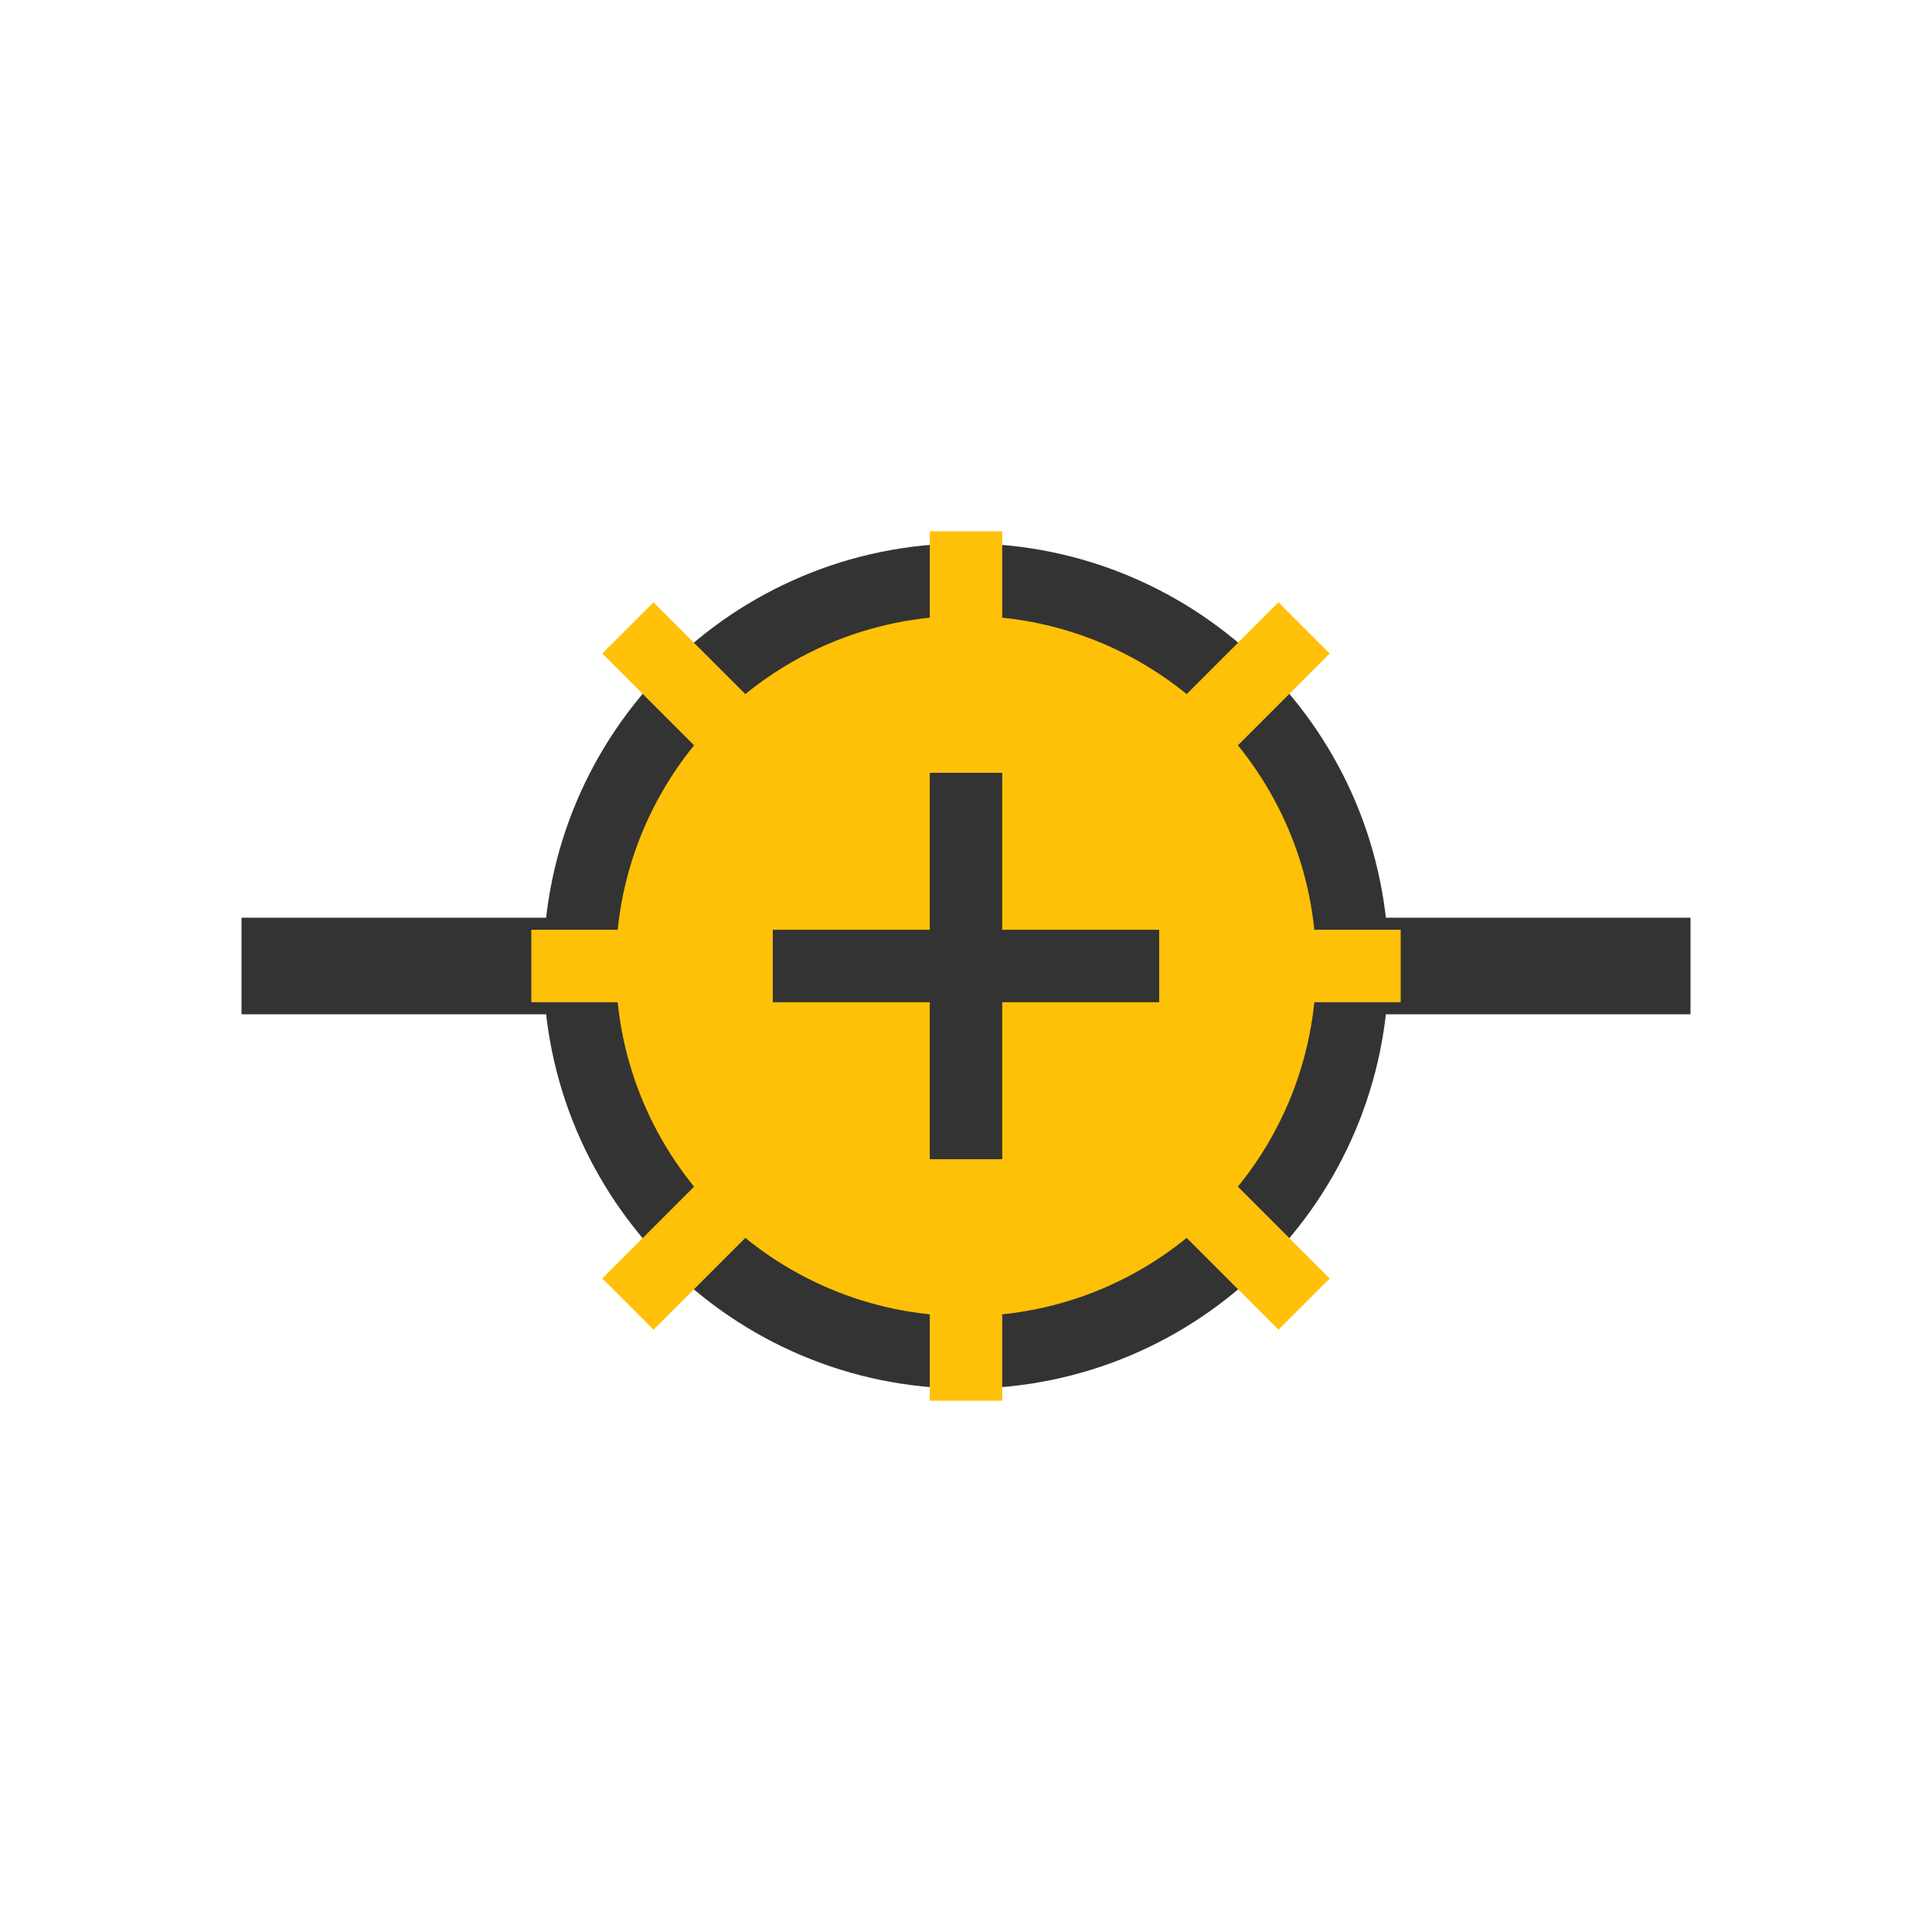
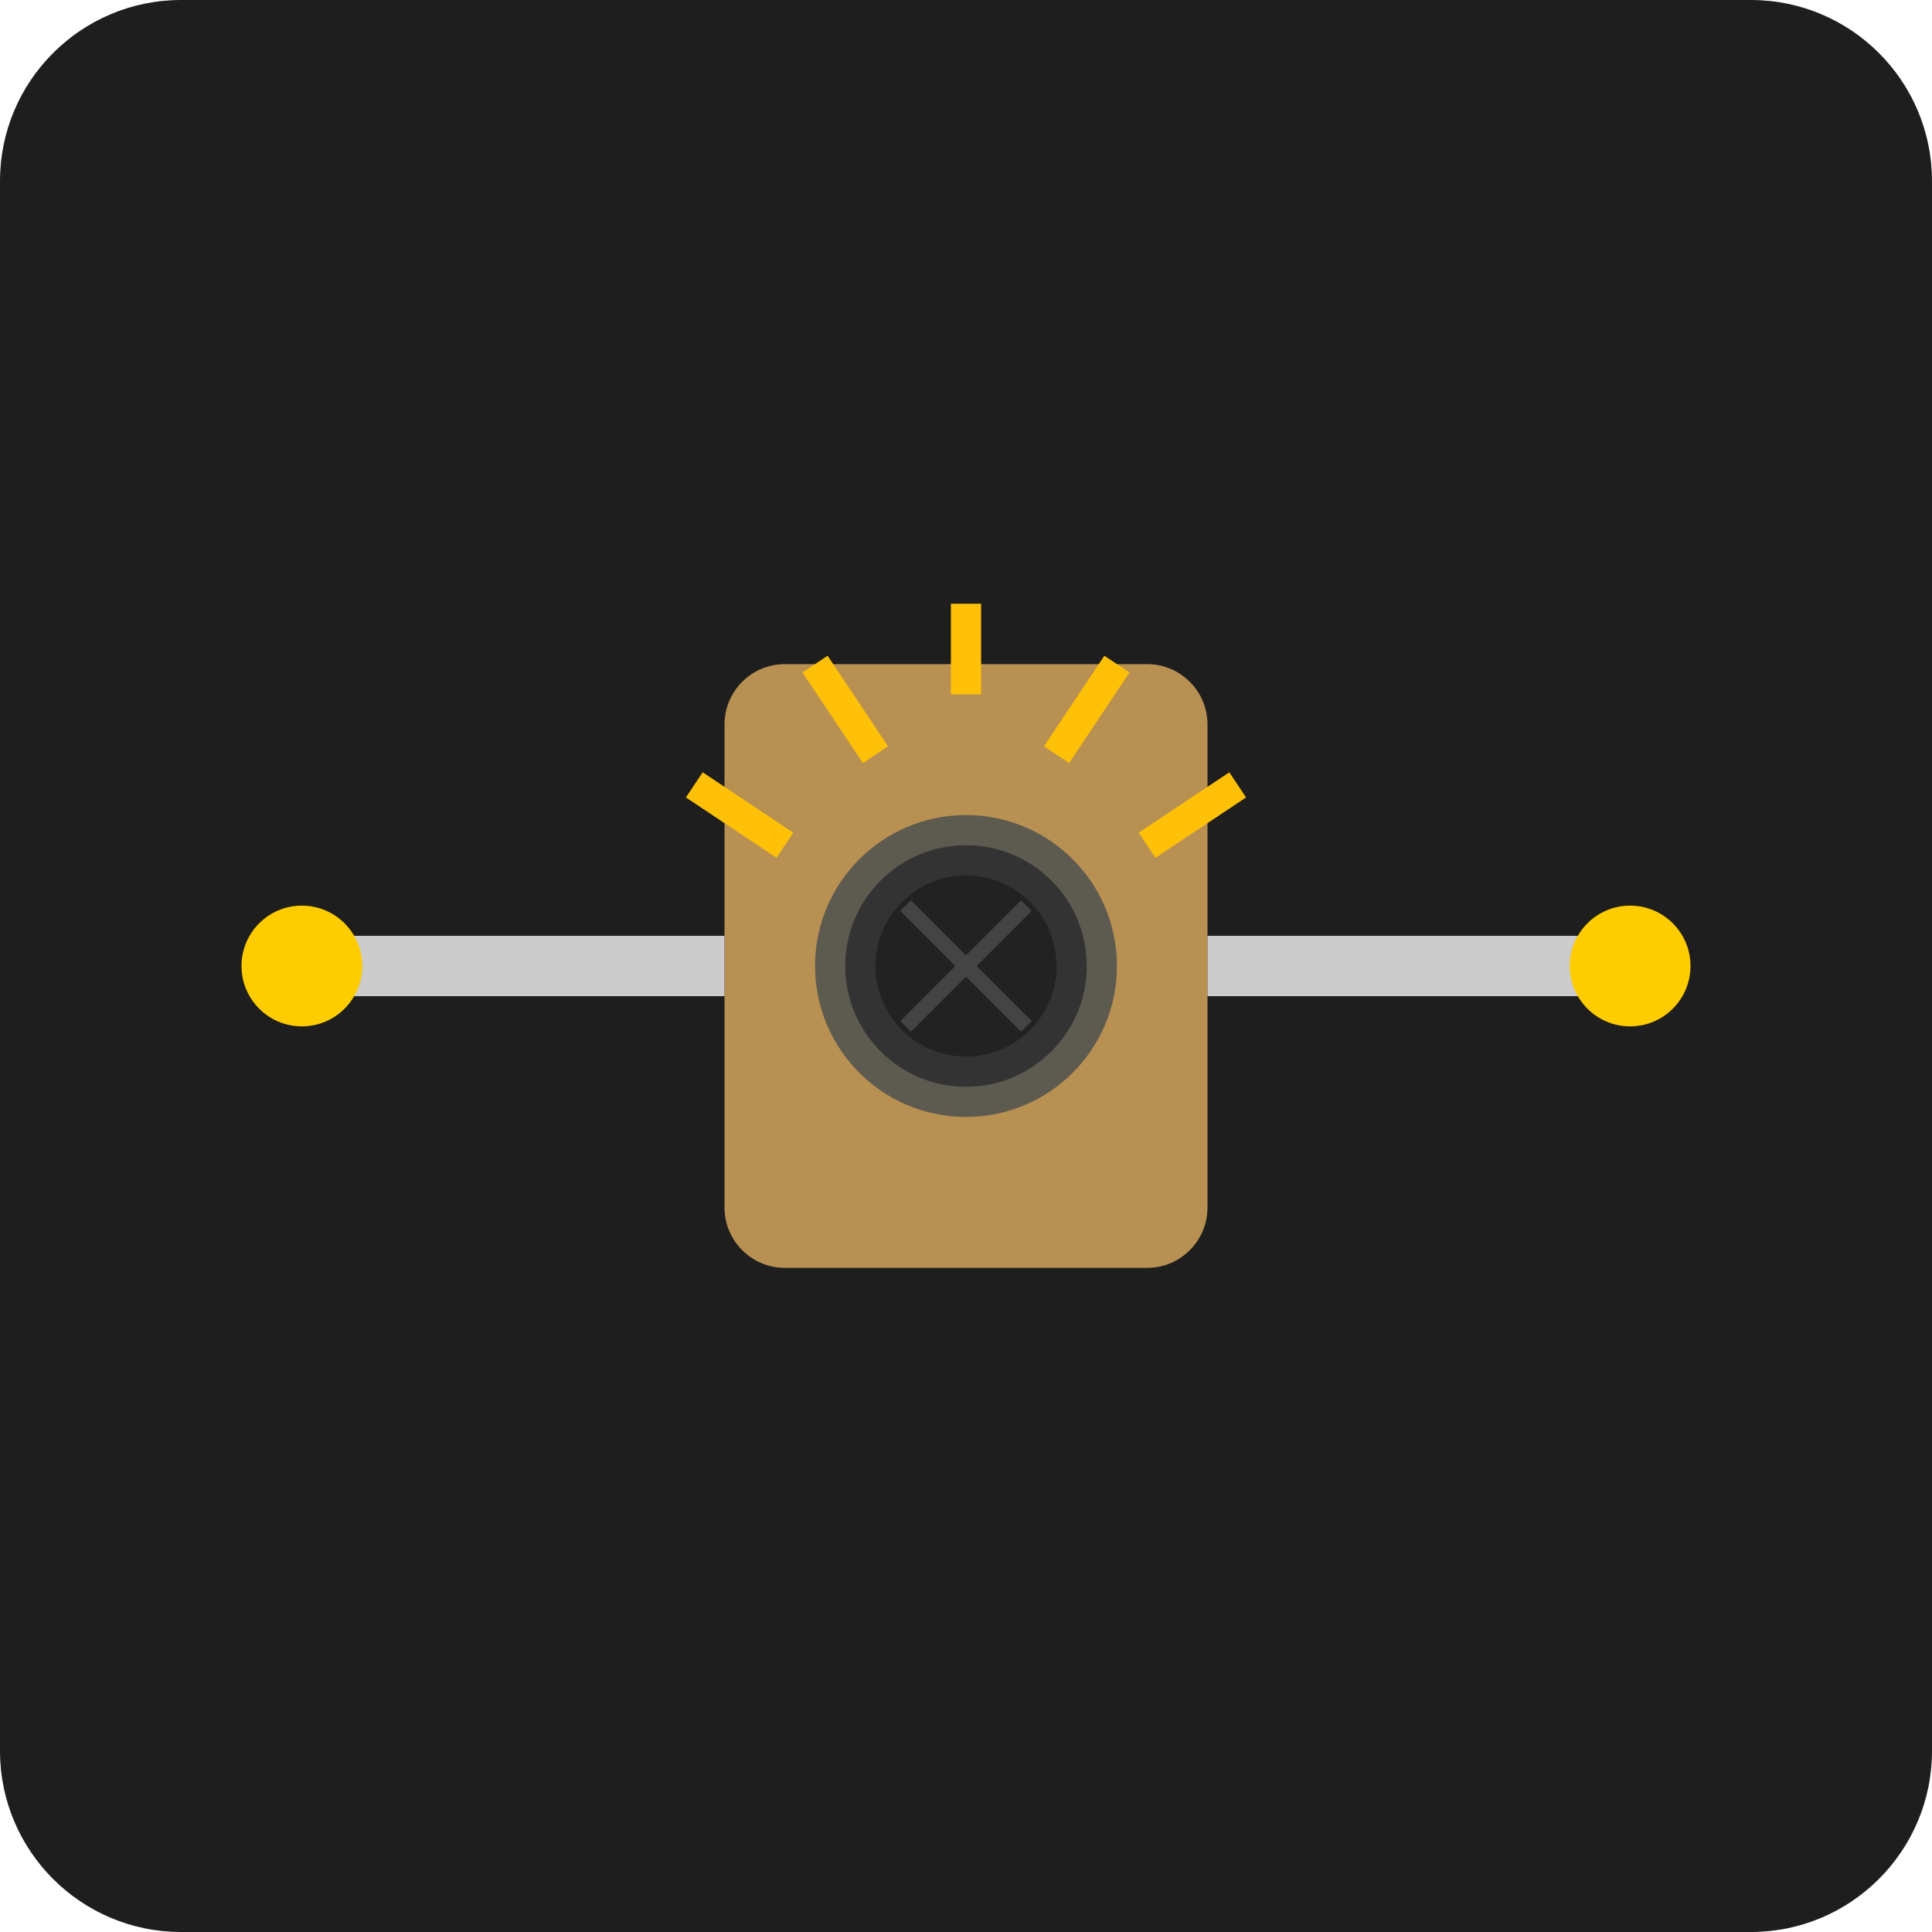
- <svg xmlns="http://www.w3.org/2000/svg" viewBox="0 0 40 40" width="40" height="40">
-   <line x1="5" y1="20" x2="12" y2="20" stroke="#333" stroke-width="2" />
-   <circle cx="20" cy="20" r="8" fill="#ffc107" stroke="#333" stroke-width="1.5" />
-   <line x1="28" y1="20" x2="35" y2="20" stroke="#333" stroke-width="2" />
-   <path d="M20,16 L20,24 M16,20 L24,20" stroke="#333" stroke-width="1.5" />
-   <path d="M13,13 L15,15" stroke="#ffc107" stroke-width="1.5" />
-   <path d="M13,27 L15,25" stroke="#ffc107" stroke-width="1.5" />
-   <path d="M27,13 L25,15" stroke="#ffc107" stroke-width="1.5" />
-   <path d="M27,27 L25,25" stroke="#ffc107" stroke-width="1.5" />
-   <path d="M11,20 L14,20" stroke="#ffc107" stroke-width="1.5" />
-   <path d="M29,20 L26,20" stroke="#ffc107" stroke-width="1.5" />
-   <path d="M20,11 L20,14" stroke="#ffc107" stroke-width="1.5" />
-   <path d="M20,29 L20,26" stroke="#ffc107" stroke-width="1.5" />
+ <svg xmlns="http://www.w3.org/2000/svg" viewBox="0 0 64 64" width="64" height="64">
+   <rect x="0" y="0" width="64" height="64" fill="#1e1e1e" rx="6" ry="6" />
+   <rect x="24" y="22" width="16" height="20" fill="#b89052" rx="2" ry="2" />
+   <circle cx="32" cy="32" r="5" fill="#5d5a50" />
+   <circle cx="32" cy="32" r="4" fill="#333" />
+   <circle cx="32" cy="32" r="3" fill="#222" />
+   <path d="M30,30 L34,34 M30,34 L34,30" stroke="#444" stroke-width="0.5" />
+   <line x1="32" y1="20" x2="32" y2="23" stroke="#ffc107" stroke-width="1" />
+   <line x1="27" y1="22" x2="29" y2="25" stroke="#ffc107" stroke-width="1" />
+   <line x1="23" y1="26" x2="26" y2="28" stroke="#ffc107" stroke-width="1" />
+   <line x1="37" y1="22" x2="35" y2="25" stroke="#ffc107" stroke-width="1" />
+   <line x1="41" y1="26" x2="38" y2="28" stroke="#ffc107" stroke-width="1" />
+   <line x1="10" y1="32" x2="24" y2="32" stroke="#cccccc" stroke-width="2" />
+   <line x1="40" y1="32" x2="54" y2="32" stroke="#cccccc" stroke-width="2" />
+   <circle cx="10" cy="32" r="2" fill="#ffcc00" />
+   <circle cx="54" cy="32" r="2" fill="#ffcc00" />
</svg>
